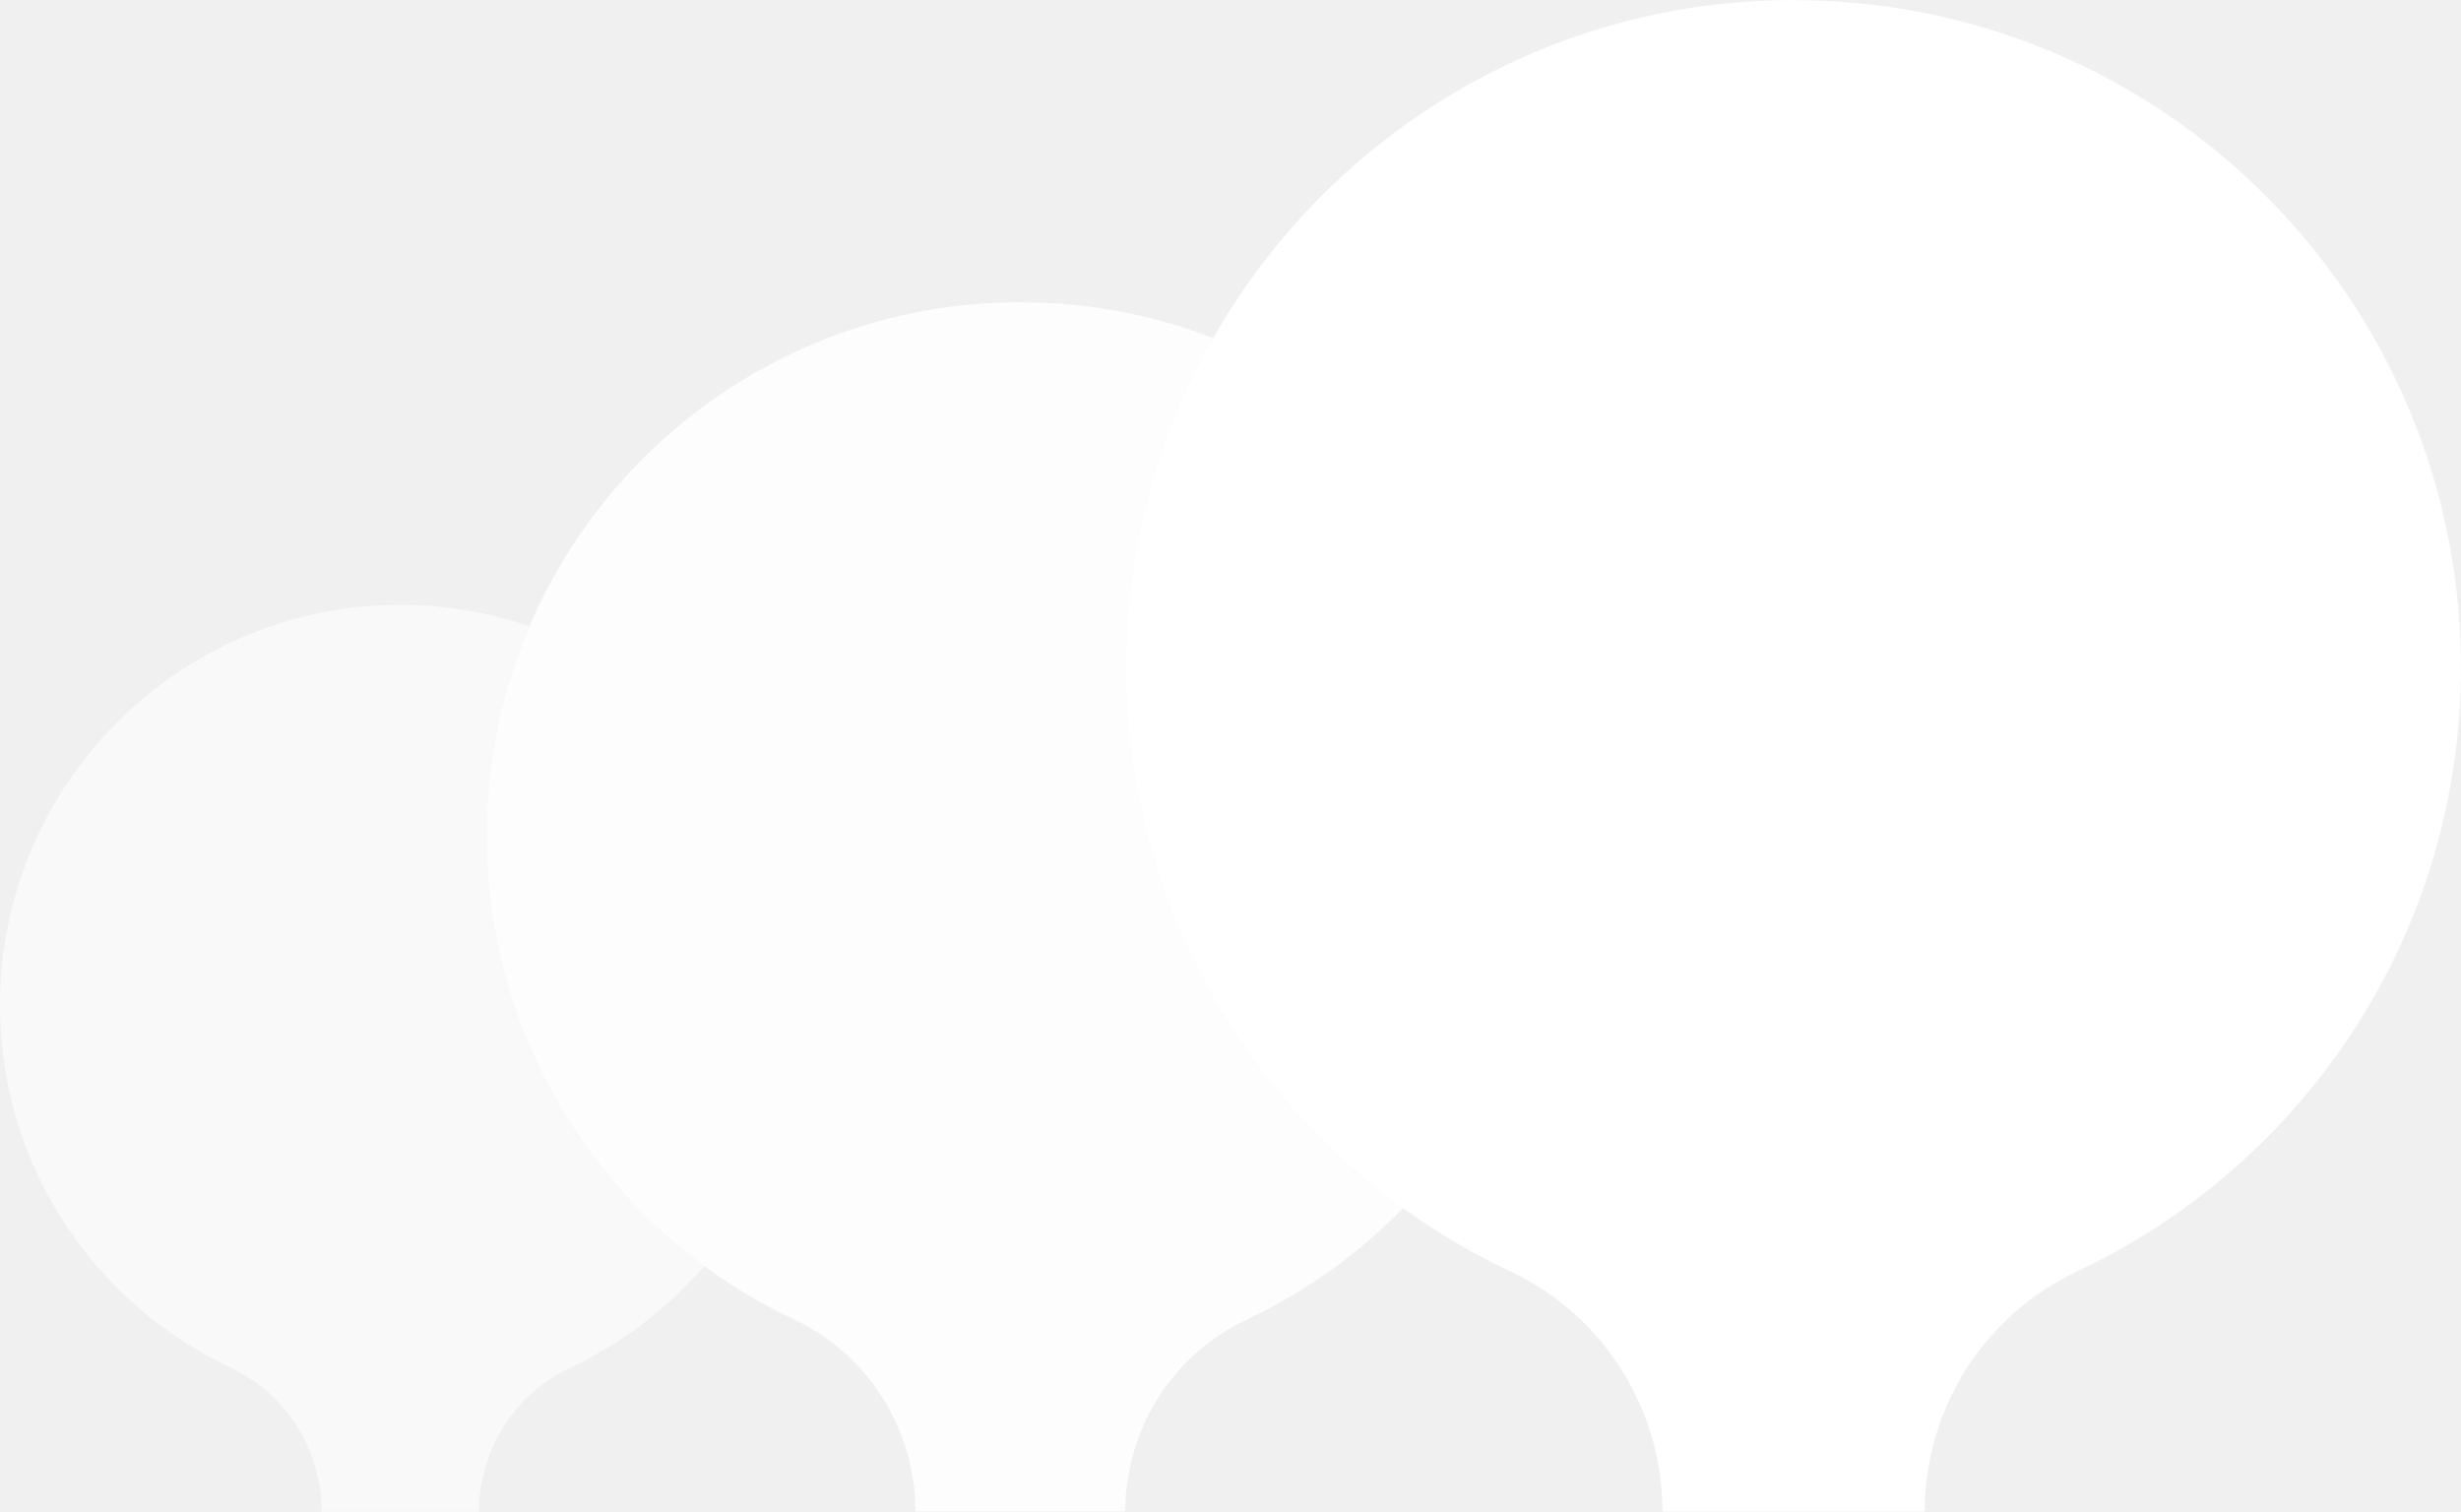
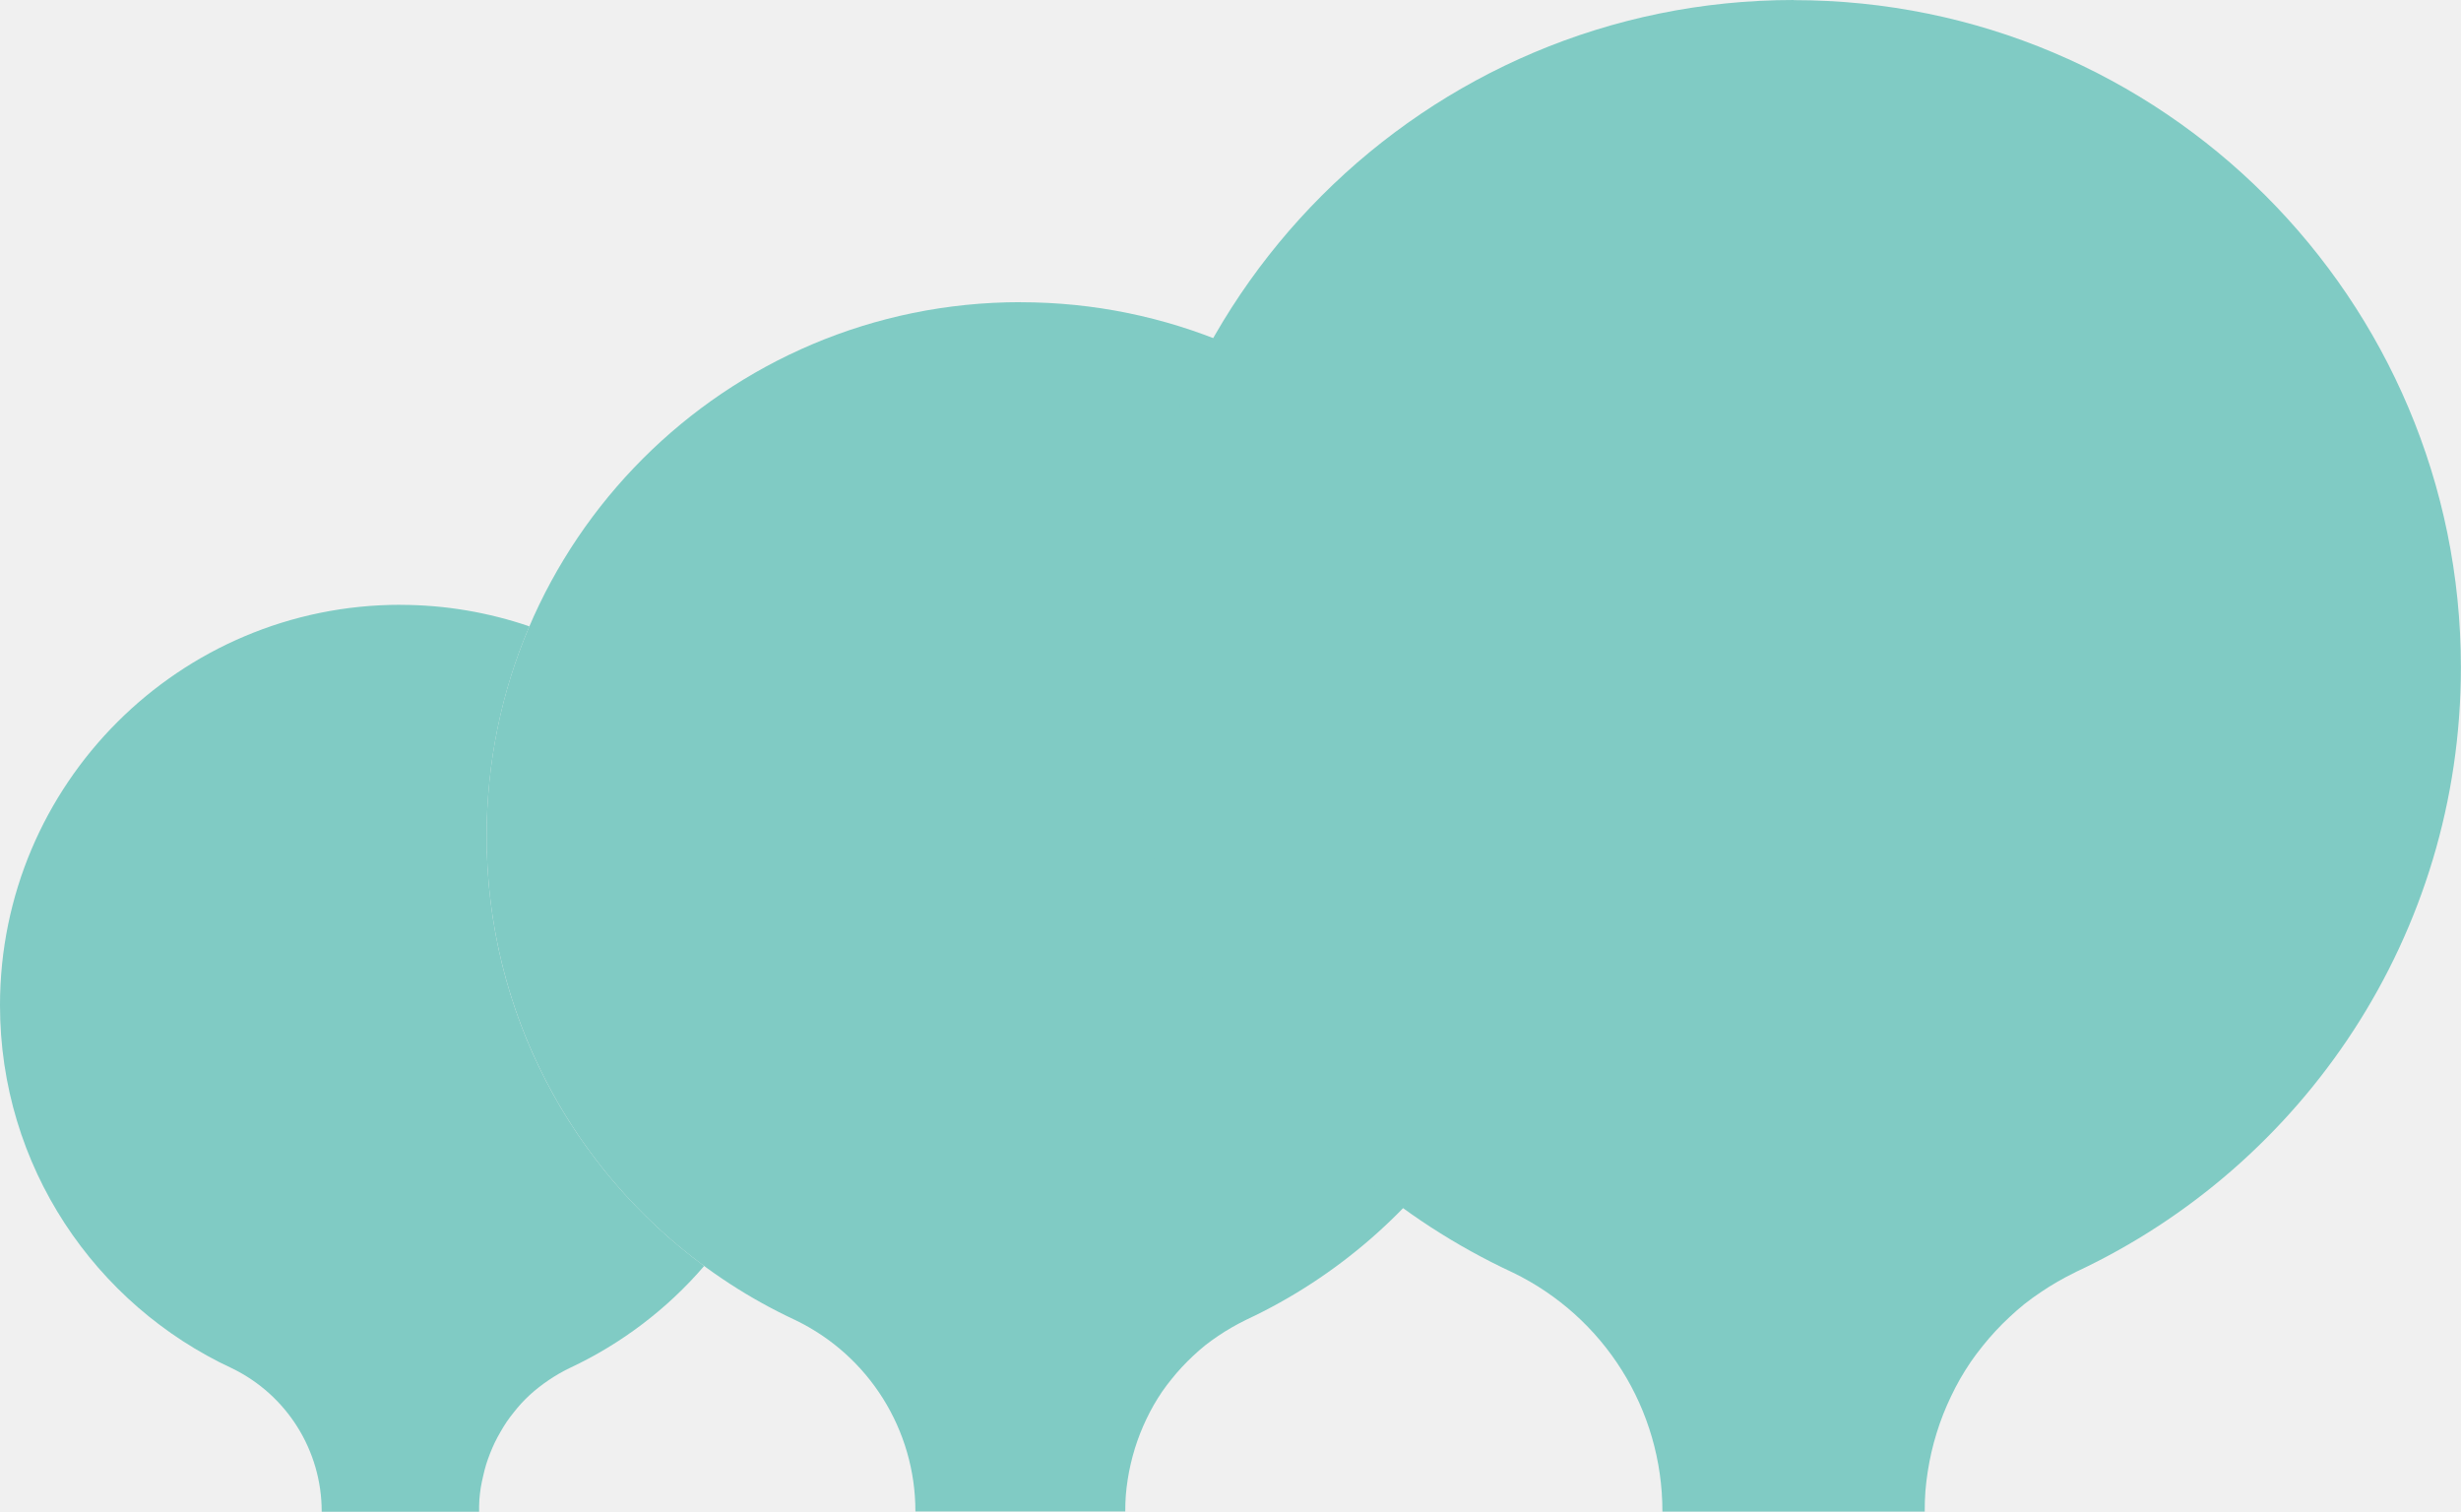
<svg xmlns="http://www.w3.org/2000/svg" width="37.692mm" height="23.151mm" version="1.1" viewBox="0 0 37.692 23.151">
-   <g transform="translate(-66.146 -91.017)" fill="#fff" stroke-linecap="square" stroke-width="1.218">
-     <path d="m72.279 100.28c-3.386 4e-5 -6.133 2.747-6.133 6.133 0 2.465 1.456 4.587 3.553 5.561a2.436 2.436 0 0 1 1.374 2.193 2.436 2.436 0 0 1 0 4e-3h2.411a2.436 2.436 0 0 1 0-4e-3 2.436 2.436 0 0 1 4e-3 -0.182 2.436 2.436 0 0 1 0.021-0.182 2.436 2.436 0 0 1 0.036-0.175 2.436 2.436 0 0 1 0.046-0.179 2.436 2.436 0 0 1 0.061-0.172 2.436 2.436 0 0 1 0.071-0.164 2.436 2.436 0 0 1 0.086-0.161 2.436 2.436 0 0 1 0.097-0.158 2.436 2.436 0 0 1 0.107-0.143 2.436 2.436 0 0 1 0.118-0.14 2.436 2.436 0 0 1 0.129-0.129 2.436 2.436 0 0 1 0.14-0.118 2.436 2.436 0 0 1 0.147-0.107 2.436 2.436 0 0 1 0.154-0.097 2.436 2.436 0 0 1 0.161-0.086 2.436 2.436 0 0 1 0.015-7e-3c0.791-0.371 1.491-0.905 2.054-1.56-2.02-1.488-3.332-3.879-3.332-6.58 0-1.141 0.233-2.23 0.655-3.217-0.62-0.211-1.284-0.329-1.976-0.329z" fill-opacity=".599" style="paint-order:fill markers stroke" />
-     <path d="m81.775 95.645c-4.515 4.2e-5 -8.176 3.661-8.176 8.176 0 3.287 1.939 6.119 4.735 7.418a3.249 3.249 0 0 1 1.832 2.925 3.249 3.249 0 0 1-5.1e-4 3e-3h3.215a3.249 3.249 0 0 1 0-3e-3 3.249 3.249 0 0 1 8e-3 -0.243 3.249 3.249 0 0 1 0.029-0.243 3.249 3.249 0 0 1 0.046-0.238 3.249 3.249 0 0 1 0.063-0.235 3.249 3.249 0 0 1 0.08-0.229 3.249 3.249 0 0 1 0.097-0.223 3.249 3.249 0 0 1 0.112-0.215 3.249 3.249 0 0 1 0.129-0.206 3.249 3.249 0 0 1 0.146-0.194 3.249 3.249 0 0 1 0.158-0.183 3.249 3.249 0 0 1 0.172-0.172 3.249 3.249 0 0 1 0.183-0.16 3.249 3.249 0 0 1 0.197-0.143 3.249 3.249 0 0 1 0.206-0.129 3.249 3.249 0 0 1 0.214-0.114 3.249 3.249 0 0 1 0.018-9e-3c2.784-1.304 4.712-4.128 4.712-7.406 0-4.515-3.66-8.176-8.176-8.176z" fill-opacity=".844" style="paint-order:fill markers stroke" />
+   <g transform="translate(-66.146 -91.017)" fill="#80CBC4" stroke-linecap="square" stroke-width="1.218">
+     <path d="m72.279 100.28c-3.386 4e-5 -6.133 2.747-6.133 6.133 0 2.465 1.456 4.587 3.553 5.561a2.436 2.436 0 0 1 1.374 2.193 2.436 2.436 0 0 1 0 4e-3h2.411a2.436 2.436 0 0 1 0-4e-3 2.436 2.436 0 0 1 4e-3 -0.182 2.436 2.436 0 0 1 0.021-0.182 2.436 2.436 0 0 1 0.036-0.175 2.436 2.436 0 0 1 0.046-0.179 2.436 2.436 0 0 1 0.061-0.172 2.436 2.436 0 0 1 0.071-0.164 2.436 2.436 0 0 1 0.086-0.161 2.436 2.436 0 0 1 0.097-0.158 2.436 2.436 0 0 1 0.107-0.143 2.436 2.436 0 0 1 0.118-0.14 2.436 2.436 0 0 1 0.129-0.129 2.436 2.436 0 0 1 0.14-0.118 2.436 2.436 0 0 1 0.147-0.107 2.436 2.436 0 0 1 0.154-0.097 2.436 2.436 0 0 1 0.161-0.086 2.436 2.436 0 0 1 0.015-7e-3c0.791-0.371 1.491-0.905 2.054-1.56-2.02-1.488-3.332-3.879-3.332-6.58 0-1.141 0.233-2.23 0.655-3.217-0.62-0.211-1.284-0.329-1.976-0.329z" style="paint-order:fill markers stroke" />
+     <path d="m81.775 95.645c-4.515 4.2e-5 -8.176 3.661-8.176 8.176 0 3.287 1.939 6.119 4.735 7.418a3.249 3.249 0 0 1 1.832 2.925 3.249 3.249 0 0 1-5.1e-4 3e-3h3.215a3.249 3.249 0 0 1 0-3e-3 3.249 3.249 0 0 1 8e-3 -0.243 3.249 3.249 0 0 1 0.029-0.243 3.249 3.249 0 0 1 0.046-0.238 3.249 3.249 0 0 1 0.063-0.235 3.249 3.249 0 0 1 0.08-0.229 3.249 3.249 0 0 1 0.097-0.223 3.249 3.249 0 0 1 0.112-0.215 3.249 3.249 0 0 1 0.129-0.206 3.249 3.249 0 0 1 0.146-0.194 3.249 3.249 0 0 1 0.158-0.183 3.249 3.249 0 0 1 0.172-0.172 3.249 3.249 0 0 1 0.183-0.16 3.249 3.249 0 0 1 0.197-0.143 3.249 3.249 0 0 1 0.206-0.129 3.249 3.249 0 0 1 0.214-0.114 3.249 3.249 0 0 1 0.018-9e-3c2.784-1.304 4.712-4.128 4.712-7.406 0-4.515-3.66-8.176-8.176-8.176z" style="paint-order:fill markers stroke" />
    <path d="m93.619 91.017c-5.644 5.6e-5 -10.22 4.576-10.22 10.22 0 4.108 2.423 7.648 5.918 9.271a4.061 4.061 0 0 1 2.29 3.657 4.061 4.061 0 0 1-5.2e-4 4e-3h4.018a4.061 4.061 0 0 1 0-4e-3 4.061 4.061 0 0 1 0.01-0.304 4.061 4.061 0 0 1 0.036-0.304 4.061 4.061 0 0 1 0.057-0.297 4.061 4.061 0 0 1 0.079-0.293 4.061 4.061 0 0 1 0.1-0.286 4.061 4.061 0 0 1 0.122-0.279 4.061 4.061 0 0 1 0.14-0.269 4.061 4.061 0 0 1 0.161-0.257 4.061 4.061 0 0 1 0.182-0.243 4.061 4.061 0 0 1 0.197-0.229 4.061 4.061 0 0 1 0.215-0.215 4.061 4.061 0 0 1 0.229-0.2 4.061 4.061 0 0 1 0.247-0.179 4.061 4.061 0 0 1 0.257-0.161 4.061 4.061 0 0 1 0.269-0.143 4.061 4.061 0 0 1 0.021-0.011c3.48-1.629 5.89-5.16 5.89-9.256 0-5.644-4.575-10.22-10.219-10.22z" style="paint-order:fill markers stroke" />
  </g>
</svg>
